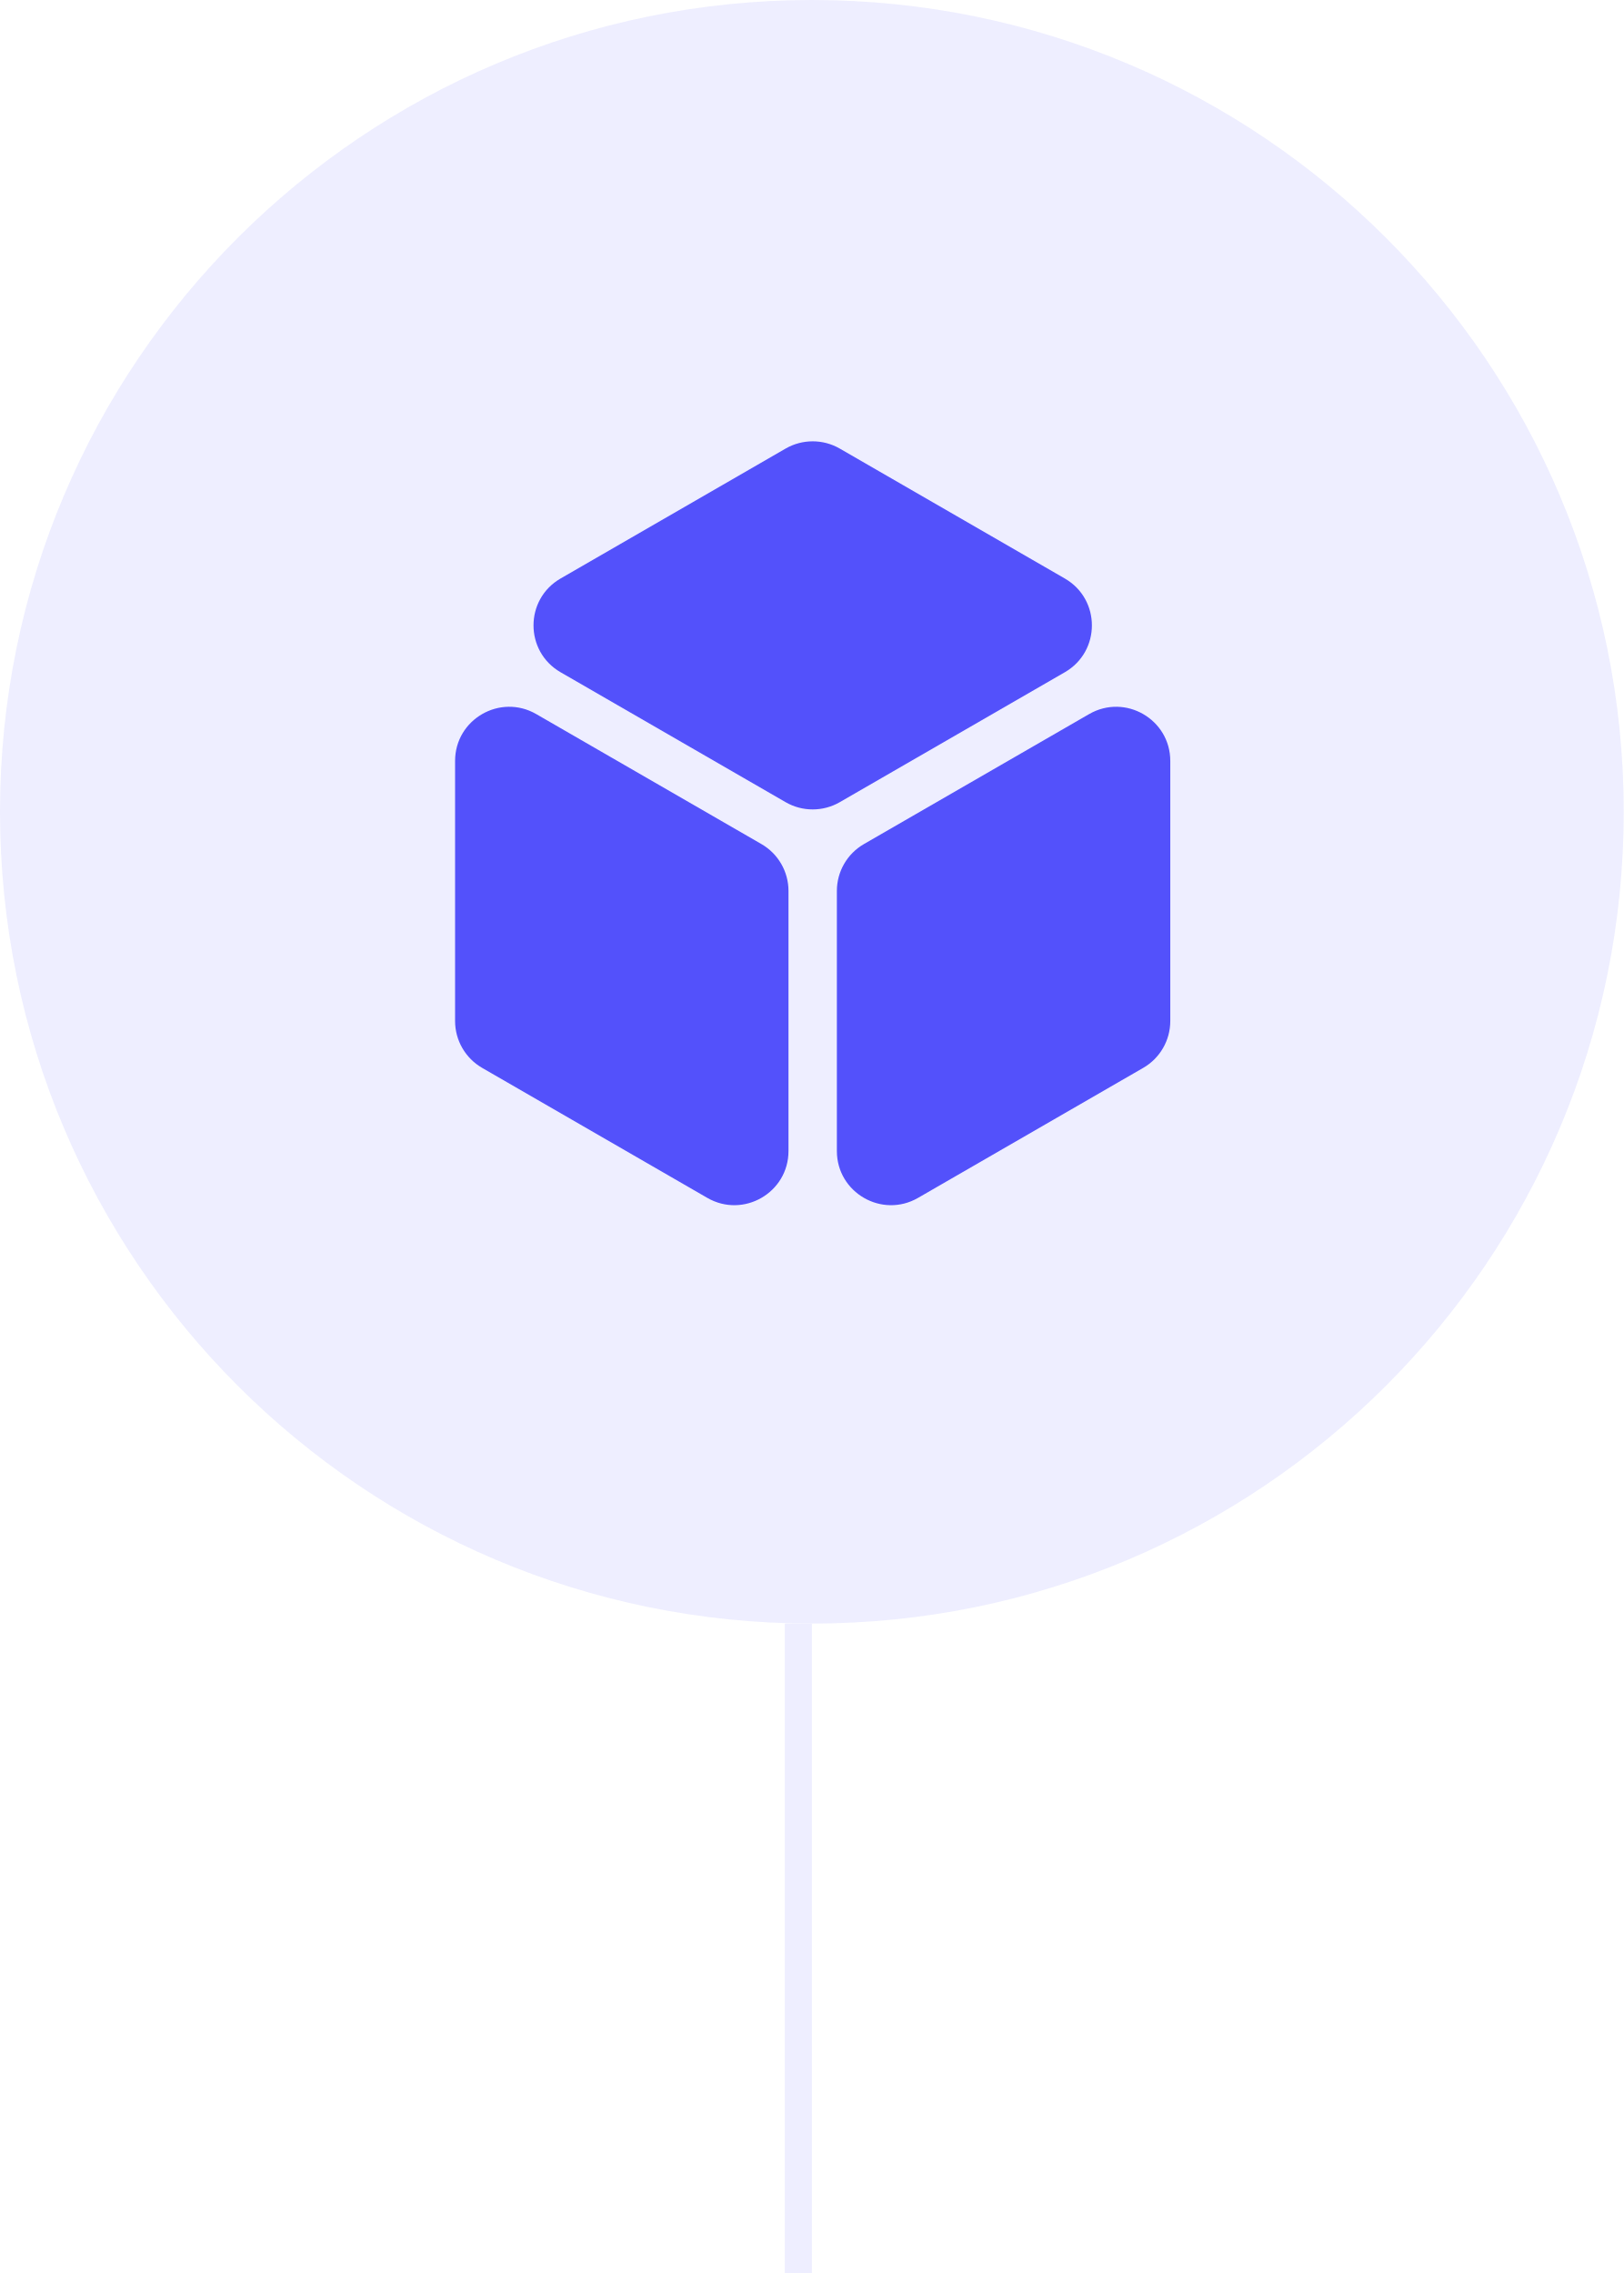
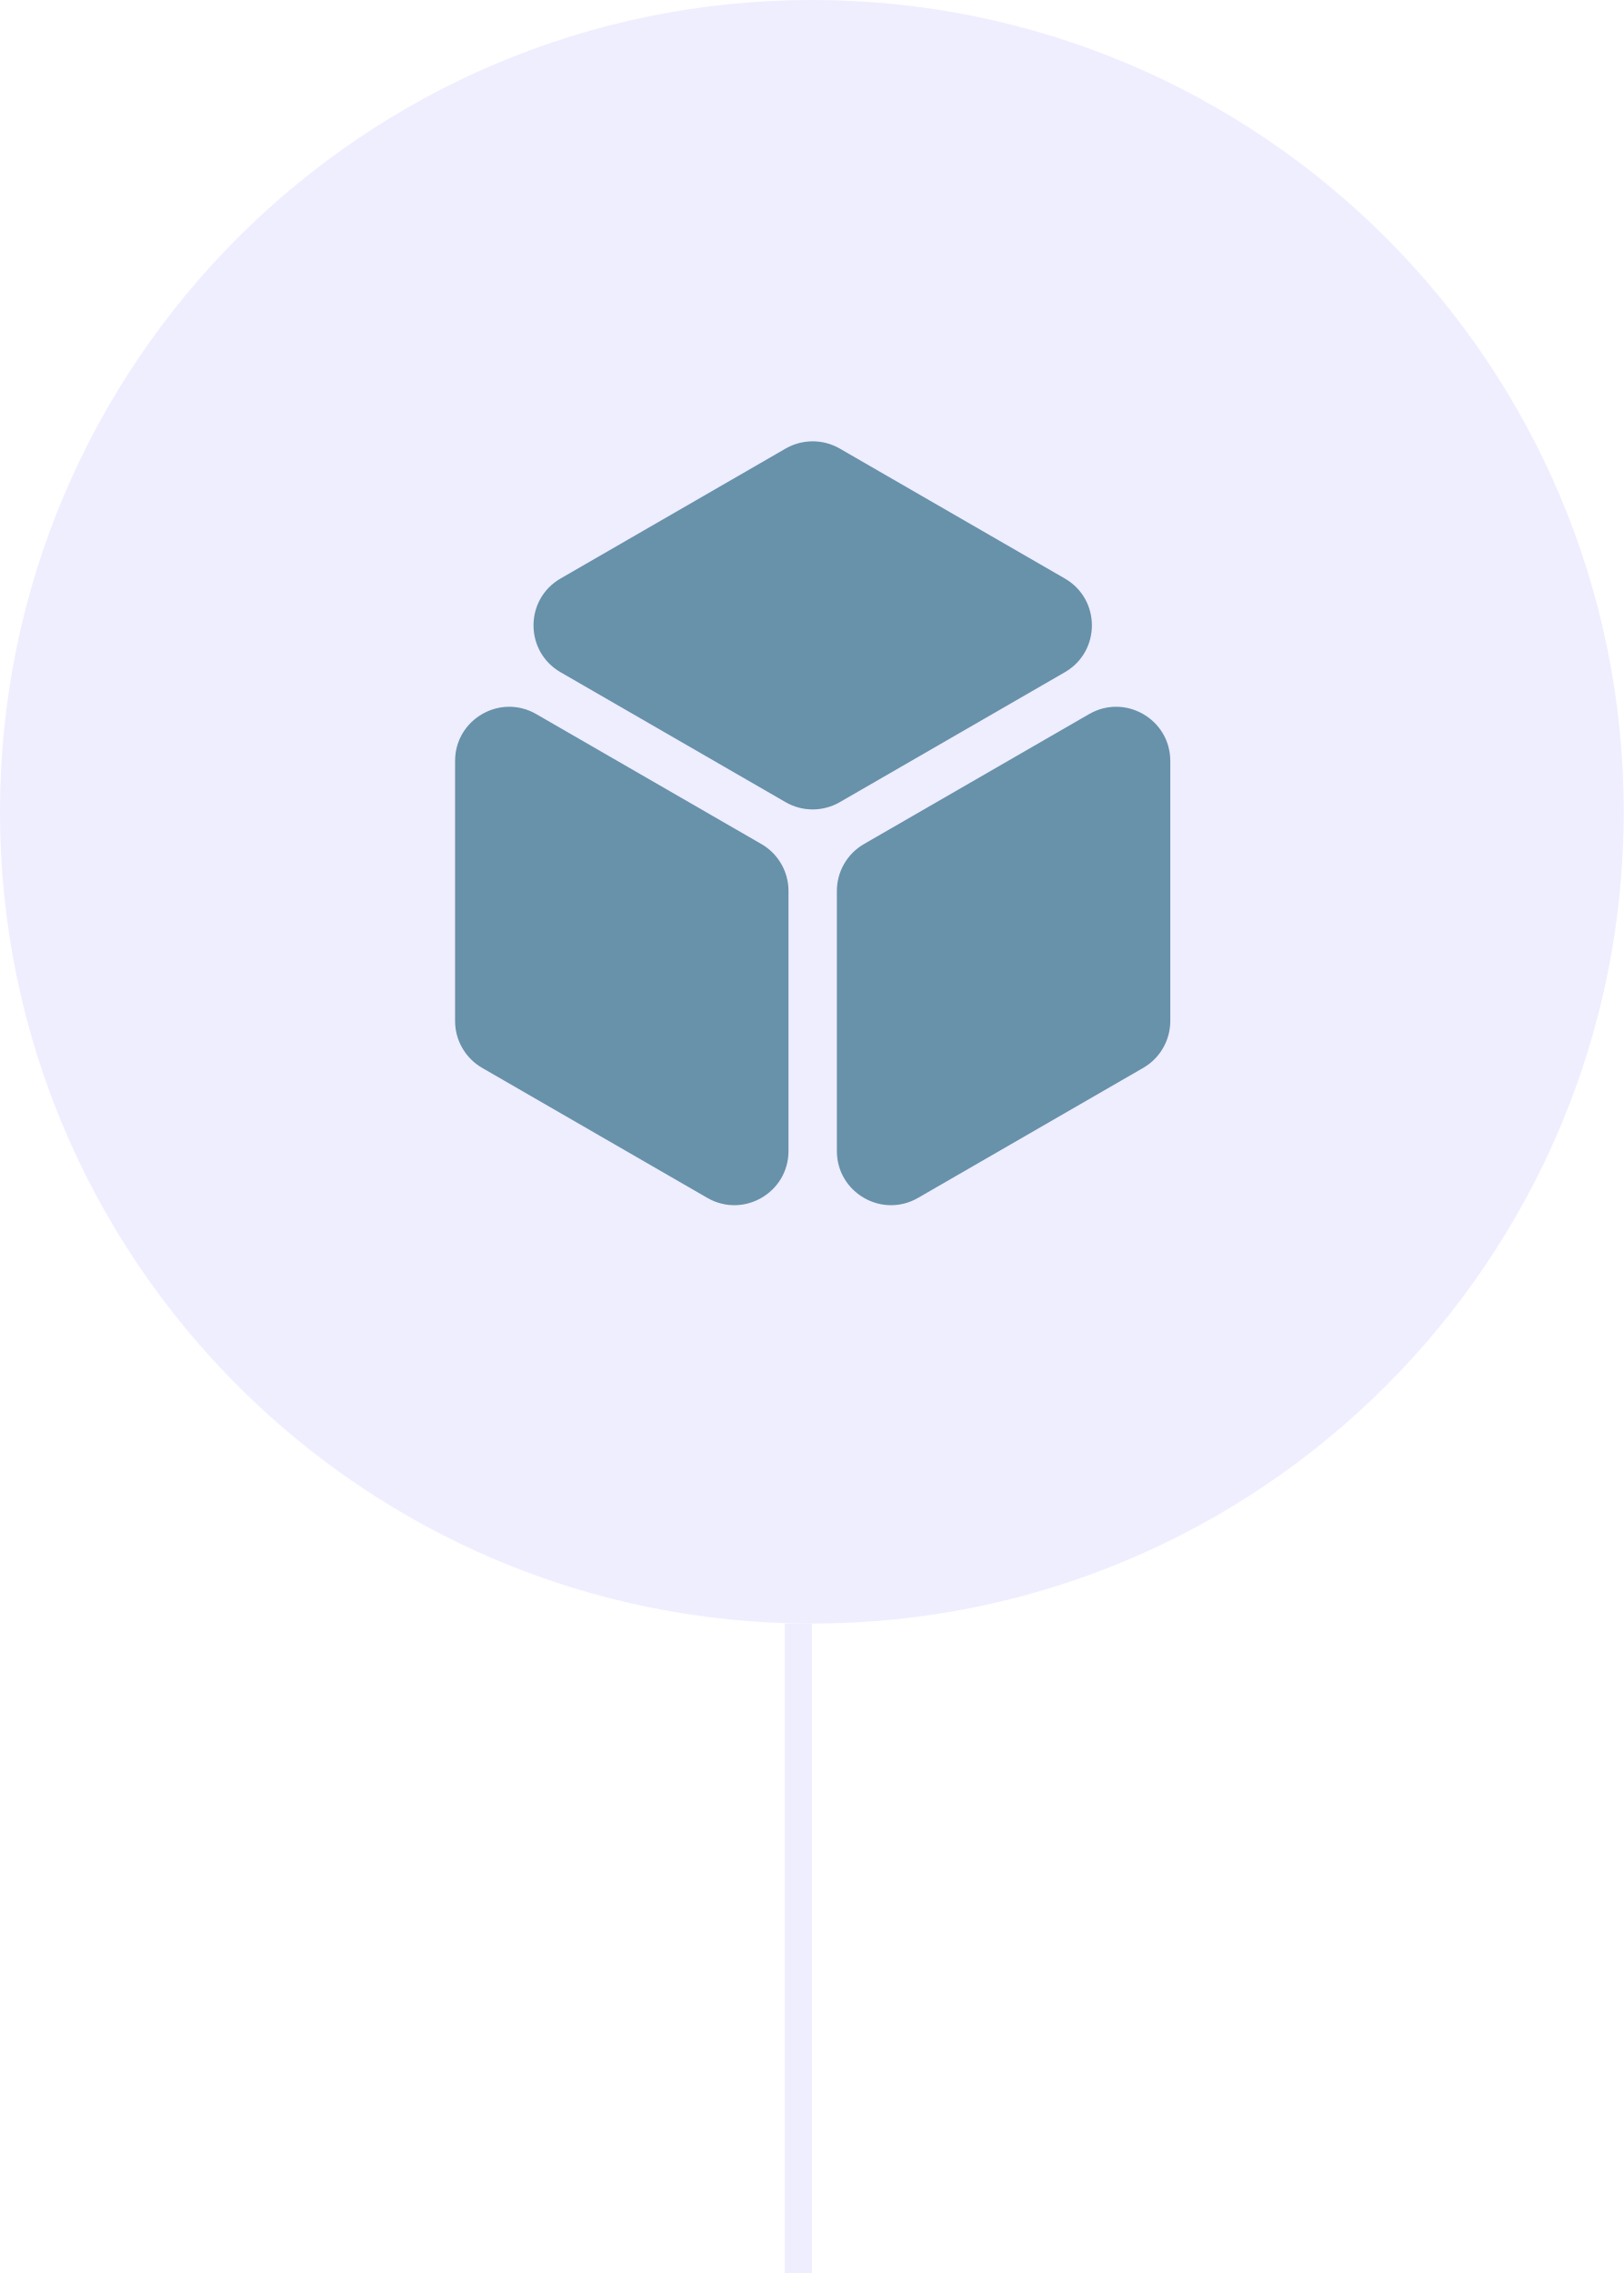
<svg xmlns="http://www.w3.org/2000/svg" width="60" height="84" viewBox="0 0 60 84" fill="none">
  <rect width="60" height="60" rx="30" fill="#EEEEFF" />
  <rect x="29" y="60" width="1" height="24" fill="#EEEEFF" />
-   <path d="M39.347 24.843C40.681 24.073 40.681 22.149 39.347 21.379L31.03 16.577C30.412 16.22 29.649 16.22 29.03 16.577L20.714 21.379C19.381 22.149 19.381 24.073 20.714 24.843L29.03 29.645C29.649 30.002 30.412 30.002 31.03 29.645L39.347 24.843Z" fill="#5351FB" />
-   <path d="M30.924 42.536C30.924 44.075 32.591 45.038 33.924 44.268L42.244 39.464C42.863 39.107 43.244 38.447 43.244 37.732V28.122C43.244 26.582 41.578 25.62 40.244 26.39L31.924 31.193C31.305 31.55 30.924 32.211 30.924 32.925V42.536Z" fill="#5351FB" />
-   <path d="M19.816 26.39C18.483 25.62 16.816 26.582 16.816 28.122V37.732C16.816 38.447 17.198 39.107 17.816 39.464L26.136 44.268C27.47 45.038 29.136 44.075 29.136 42.536V32.925C29.136 32.211 28.755 31.55 28.136 31.193L19.816 26.39Z" fill="#5351FB" />
+   <path d="M39.347 24.843C40.681 24.073 40.681 22.149 39.347 21.379L31.03 16.577C30.412 16.22 29.649 16.22 29.03 16.577L20.714 21.379C19.381 22.149 19.381 24.073 20.714 24.843L29.03 29.645C29.649 30.002 30.412 30.002 31.03 29.645L39.347 24.843Z" fill="#6891aa" />
+   <path d="M30.924 42.536C30.924 44.075 32.591 45.038 33.924 44.268L42.244 39.464C42.863 39.107 43.244 38.447 43.244 37.732V28.122C43.244 26.582 41.578 25.62 40.244 26.39L31.924 31.193C31.305 31.55 30.924 32.211 30.924 32.925V42.536Z" fill="#6891aa" />
+   <path d="M19.816 26.39C18.483 25.62 16.816 26.582 16.816 28.122V37.732C16.816 38.447 17.198 39.107 17.816 39.464L26.136 44.268C27.47 45.038 29.136 44.075 29.136 42.536V32.925C29.136 32.211 28.755 31.55 28.136 31.193L19.816 26.39Z" fill="#6891aa" />
</svg>
